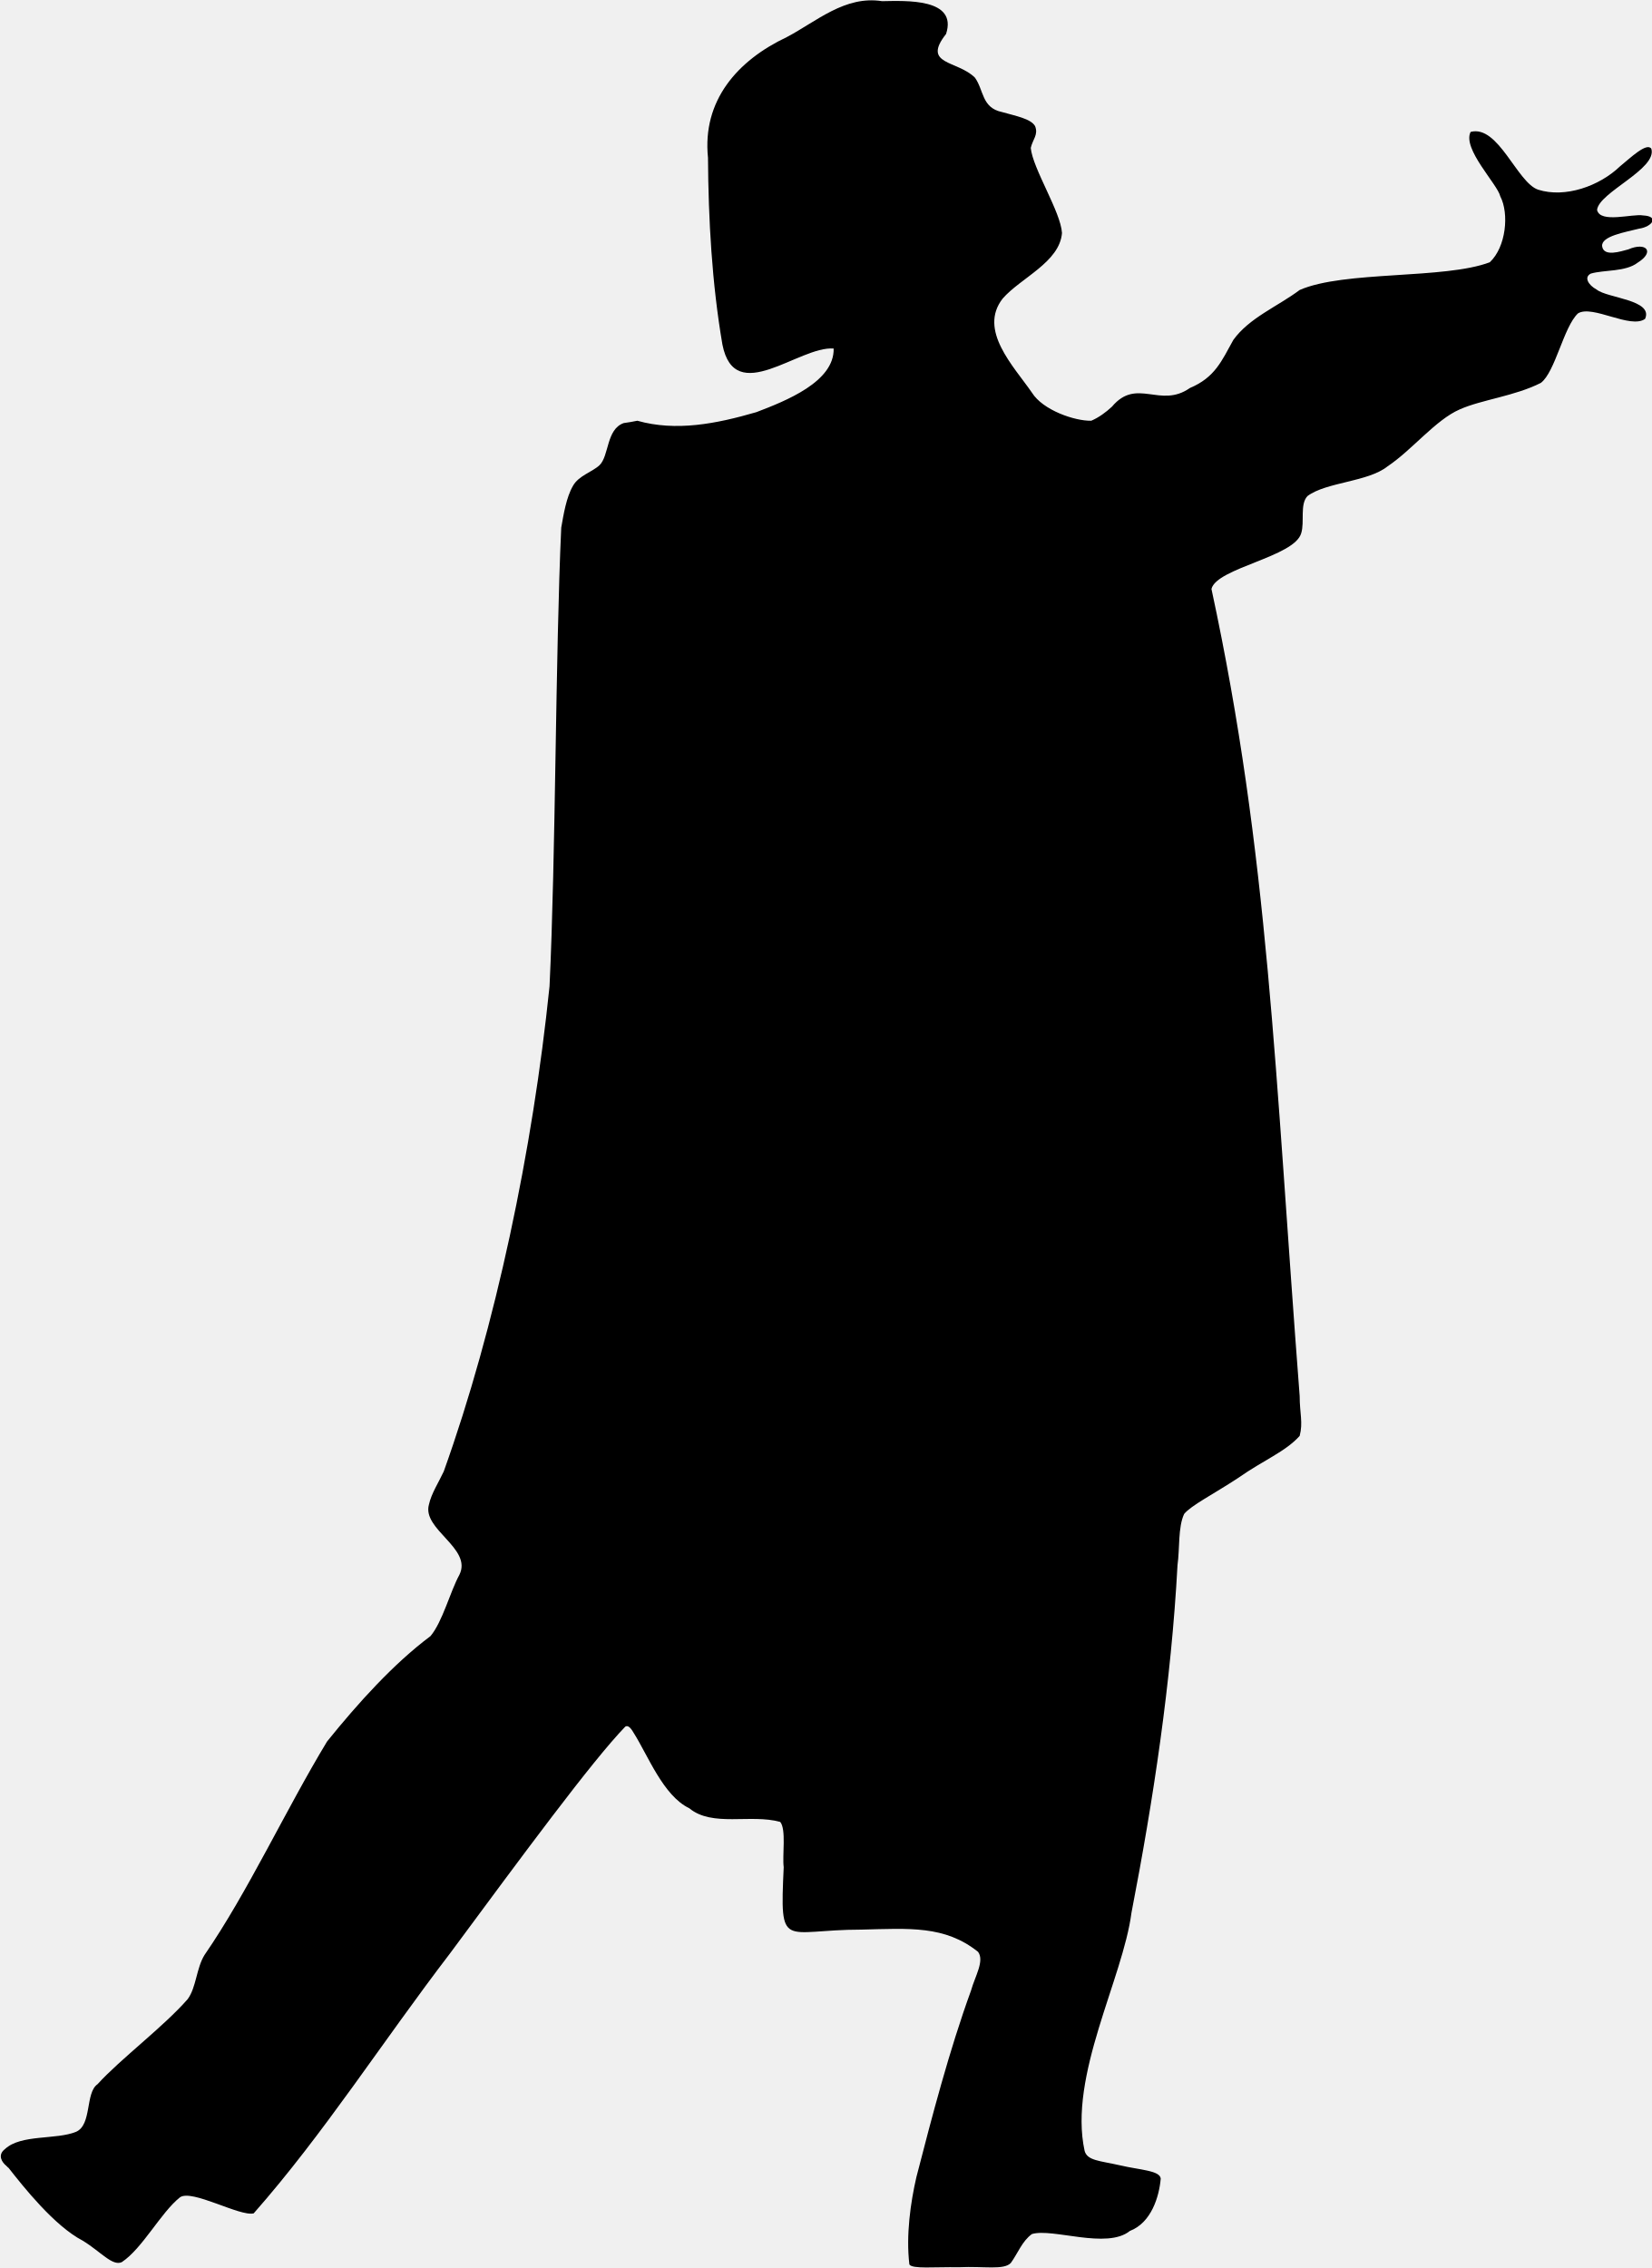
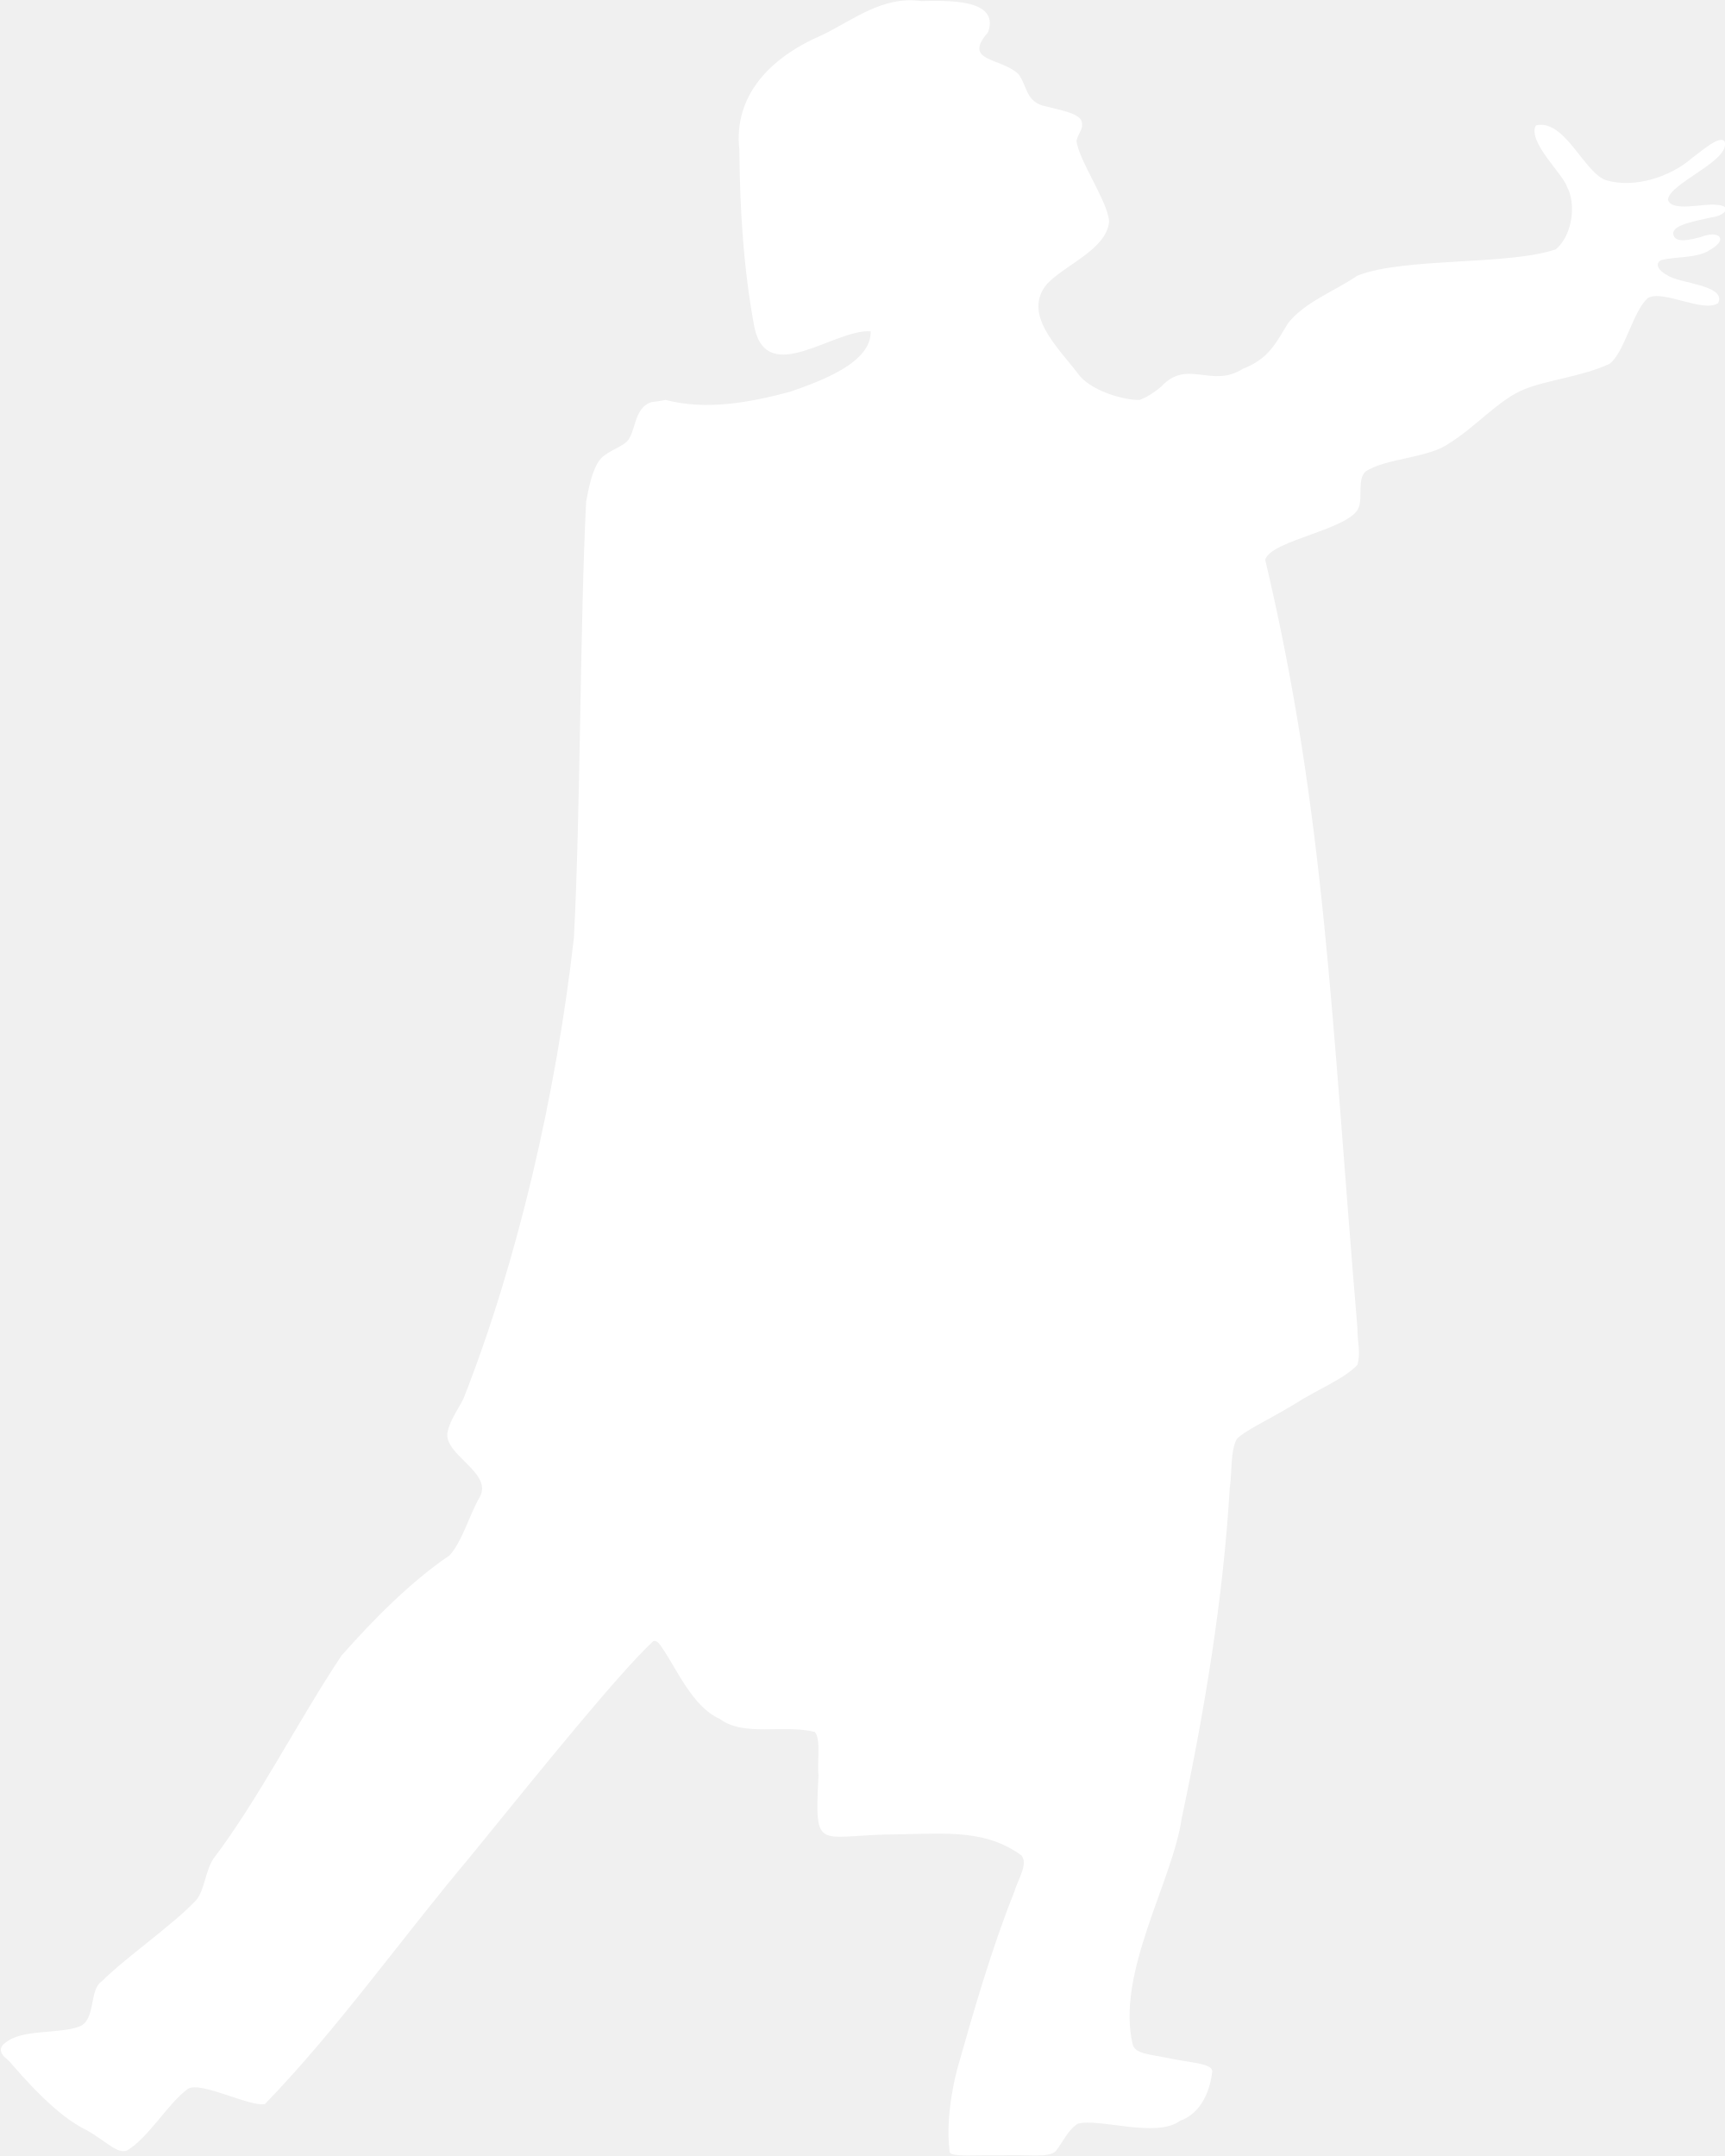
- <svg xmlns="http://www.w3.org/2000/svg" id="Capa_2" data-name="Capa 2" viewBox="0 0 42.32 58.11">
-   <g id="Capa_1-2" data-name="Capa 1">
-     <path d="M.2,55.52c.4.51,1.19,1.51,1.92,1.89.46.28.76.66,1,.55.53-.35,1-1.27,1.49-1.66.3-.22,1.54.5,1.89.41,1.79-2.03,3.3-4.4,5.03-6.66,1.85-2.5,3.63-4.92,4.49-5.81.06-.04.13.01.21.15.37.58.76,1.62,1.43,1.94.59.49,1.57.14,2.33.35.16.19.05.86.09,1.16-.1,2.16-.03,1.6,1.99,1.6,1.23-.03,2.14-.11,2.99.57.17.23-.08.63-.18.99-.56,1.54-1,3.23-1.4,4.78-.15.65-.27,1.49-.18,2.24.08.12.63.06,1.27.07.65-.03,1.15.08,1.33-.11.18-.25.29-.56.54-.74.53-.16,1.92.4,2.51-.08.55-.21.75-.88.79-1.34-.02-.21-.53-.22-1.04-.34-.53-.12-.84-.12-.91-.37-.42-1.92.98-4.41,1.2-6.1.56-2.89,1.02-5.92,1.18-8.91.06-.42.01-.97.17-1.31.18-.22.74-.5,1.38-.92.67-.47,1.21-.67,1.58-1.08.09-.34,0-.58,0-1.02-.64-8.32-.79-13.86-2.26-20.68.13-.54,2.13-.82,2.3-1.43.09-.29-.04-.74.16-.95.48-.36,1.55-.36,2.05-.76.63-.42,1.23-1.19,1.85-1.46.56-.25,1.41-.34,2.08-.68.37-.28.58-1.43.95-1.78.37-.23,1.35.41,1.72.14.22-.49-.97-.53-1.24-.75-.22-.12-.33-.32-.15-.41.34-.1.89-.04,1.2-.28.45-.28.22-.54-.24-.34-.19.05-.63.2-.67-.08-.03-.26.59-.36.94-.45.35-.05.53-.32.11-.34-.27-.05-1.1.21-1.18-.14.04-.45,1.55-1.05,1.39-1.57-.12-.17-.54.24-.8.45-.53.51-1.41.82-2.1.6-.54-.18-1.02-1.67-1.73-1.48-.22.43.69,1.34.76,1.65.23.44.15,1.3-.27,1.69-1.16.44-3.73.21-4.87.71-.56.42-1.29.71-1.7,1.28-.3.54-.47.96-1.11,1.23-.77.54-1.36-.28-2,.48-.15.14-.34.28-.53.36-.42.01-1.24-.27-1.52-.72-.47-.68-1.38-1.6-.75-2.41.46-.53,1.46-.93,1.52-1.68-.03-.54-.75-1.65-.8-2.18.05-.22.2-.34.11-.56-.11-.19-.5-.26-.85-.36-.52-.11-.46-.56-.69-.88-.45-.45-1.37-.32-.74-1.12.3-.92-1.03-.85-1.64-.84-.95-.15-1.68.52-2.44.92-1.27.6-2.17,1.63-2.02,3.09.01,1.58.1,3.22.37,4.79.32,1.61,1.96.03,2.85.1.02.85-1.22,1.34-1.98,1.63-1.03.3-2.06.5-3.05.22-.09.02-.27.05-.35.06-.45.16-.37.84-.62,1.08-.18.17-.54.27-.68.53-.17.29-.24.73-.3,1.07-.15,3.25-.14,8.42-.3,11.75-.43,4.19-1.38,8.72-2.71,12.43-.13.28-.32.57-.38.85-.18.64,1.12,1.12.78,1.8-.24.44-.43,1.2-.74,1.57-.95.71-1.86,1.72-2.65,2.7-1.06,1.75-2.03,3.86-3.14,5.47-.21.34-.21.83-.43,1.13-.62.71-1.73,1.54-2.31,2.18-.32.22-.14,1.04-.55,1.22-.51.21-1.41.06-1.82.44-.21.16-.07.35.03.43l.06.06Z" />
+ <svg xmlns="http://www.w3.org/2000/svg" width="24" height="30" viewBox="0 0 24 30" fill="none">
+   <g clip-path="url(#clip0_644_627)">
+     <path d="M0.113 28.663C0.34 28.926 0.788 29.442 1.202 29.639C1.463 29.783 1.633 29.979 1.769 29.923C2.07 29.742 2.337 29.267 2.614 29.066C2.785 28.952 3.488 29.324 3.686 29.277C4.701 28.229 5.558 27.006 6.539 25.839C7.588 24.548 8.597 23.299 9.085 22.839C9.119 22.819 9.159 22.845 9.204 22.917C9.414 23.216 9.635 23.753 10.015 23.918C10.35 24.171 10.905 23.991 11.336 24.099C11.427 24.197 11.365 24.543 11.388 24.698C11.331 25.813 11.37 25.524 12.516 25.524C13.214 25.509 13.73 25.467 14.212 25.818C14.308 25.937 14.166 26.143 14.11 26.329C13.792 27.124 13.543 27.997 13.316 28.797C13.231 29.133 13.163 29.566 13.214 29.953C13.259 30.015 13.571 29.985 13.934 29.99C14.303 29.974 14.586 30.031 14.688 29.933C14.79 29.804 14.853 29.644 14.994 29.551C15.295 29.468 16.083 29.757 16.418 29.51C16.73 29.401 16.843 29.055 16.866 28.818C16.855 28.709 16.565 28.704 16.276 28.642C15.976 28.58 15.8 28.58 15.76 28.451C15.522 27.46 16.316 26.174 16.441 25.302C16.758 23.81 17.019 22.246 17.11 20.702C17.144 20.485 17.115 20.201 17.206 20.026C17.308 19.912 17.626 19.768 17.989 19.551C18.369 19.308 18.675 19.205 18.885 18.993C18.936 18.818 18.885 18.694 18.885 18.467C18.522 14.171 18.437 11.311 17.603 7.79C17.677 7.512 18.811 7.367 18.907 7.052C18.958 6.902 18.885 6.67 18.998 6.562C19.27 6.376 19.877 6.376 20.161 6.169C20.518 5.953 20.858 5.555 21.21 5.416C21.527 5.287 22.009 5.24 22.389 5.065C22.599 4.92 22.718 4.326 22.928 4.146C23.138 4.027 23.694 4.357 23.904 4.218C24.028 3.965 23.354 3.944 23.2 3.831C23.076 3.769 23.013 3.665 23.115 3.619C23.308 3.567 23.62 3.598 23.796 3.474C24.051 3.33 23.921 3.196 23.66 3.299C23.552 3.325 23.302 3.402 23.28 3.258C23.263 3.123 23.614 3.072 23.813 3.025C24.011 2.999 24.113 2.86 23.875 2.85C23.722 2.824 23.251 2.958 23.206 2.777C23.229 2.545 24.085 2.235 23.994 1.967C23.926 1.879 23.688 2.091 23.541 2.199C23.24 2.463 22.741 2.623 22.35 2.509C22.044 2.416 21.771 1.647 21.369 1.745C21.244 1.967 21.76 2.437 21.8 2.597C21.93 2.824 21.885 3.268 21.646 3.469C20.989 3.696 19.531 3.578 18.885 3.836C18.567 4.053 18.153 4.202 17.921 4.497C17.75 4.775 17.654 4.992 17.291 5.132C16.855 5.41 16.52 4.987 16.157 5.379C16.072 5.452 15.964 5.524 15.856 5.565C15.618 5.57 15.153 5.426 14.994 5.194C14.728 4.843 14.212 4.368 14.569 3.949C14.83 3.676 15.397 3.469 15.431 3.082C15.414 2.803 15.006 2.23 14.977 1.957C15.006 1.843 15.091 1.781 15.04 1.668C14.977 1.569 14.756 1.533 14.558 1.482C14.263 1.425 14.297 1.193 14.166 1.027C13.911 0.795 13.389 0.862 13.747 0.449C13.917 -0.026 13.163 0.01 12.817 0.015C12.278 -0.062 11.864 0.284 11.433 0.49C10.713 0.8 10.202 1.332 10.287 2.086C10.293 2.901 10.344 3.748 10.497 4.559C10.679 5.39 11.609 4.574 12.114 4.61C12.125 5.049 11.422 5.302 10.991 5.452C10.406 5.607 9.822 5.71 9.261 5.565C9.21 5.576 9.108 5.591 9.062 5.596C8.807 5.679 8.853 6.03 8.711 6.154C8.609 6.242 8.405 6.293 8.325 6.427C8.229 6.577 8.189 6.804 8.155 6.98C8.07 8.658 8.076 11.327 7.985 13.046C7.741 15.209 7.202 17.548 6.448 19.463C6.374 19.608 6.267 19.757 6.233 19.902C6.13 20.232 6.868 20.48 6.675 20.831C6.539 21.058 6.431 21.451 6.255 21.642C5.716 22.008 5.2 22.53 4.752 23.036C4.151 23.939 3.601 25.028 2.972 25.86C2.853 26.035 2.853 26.288 2.728 26.443C2.376 26.809 1.747 27.238 1.418 27.568C1.236 27.682 1.338 28.105 1.106 28.198C0.817 28.307 0.306 28.229 0.074 28.425C-0.045 28.508 0.034 28.606 0.091 28.647L0.125 28.678L0.113 28.663Z" fill="white" />
  </g>
+   <defs>
+     <clipPath id="clip0_644_627">
+       <rect width="24" height="30" fill="white" />
+     </clipPath>
+   </defs>
</svg>
